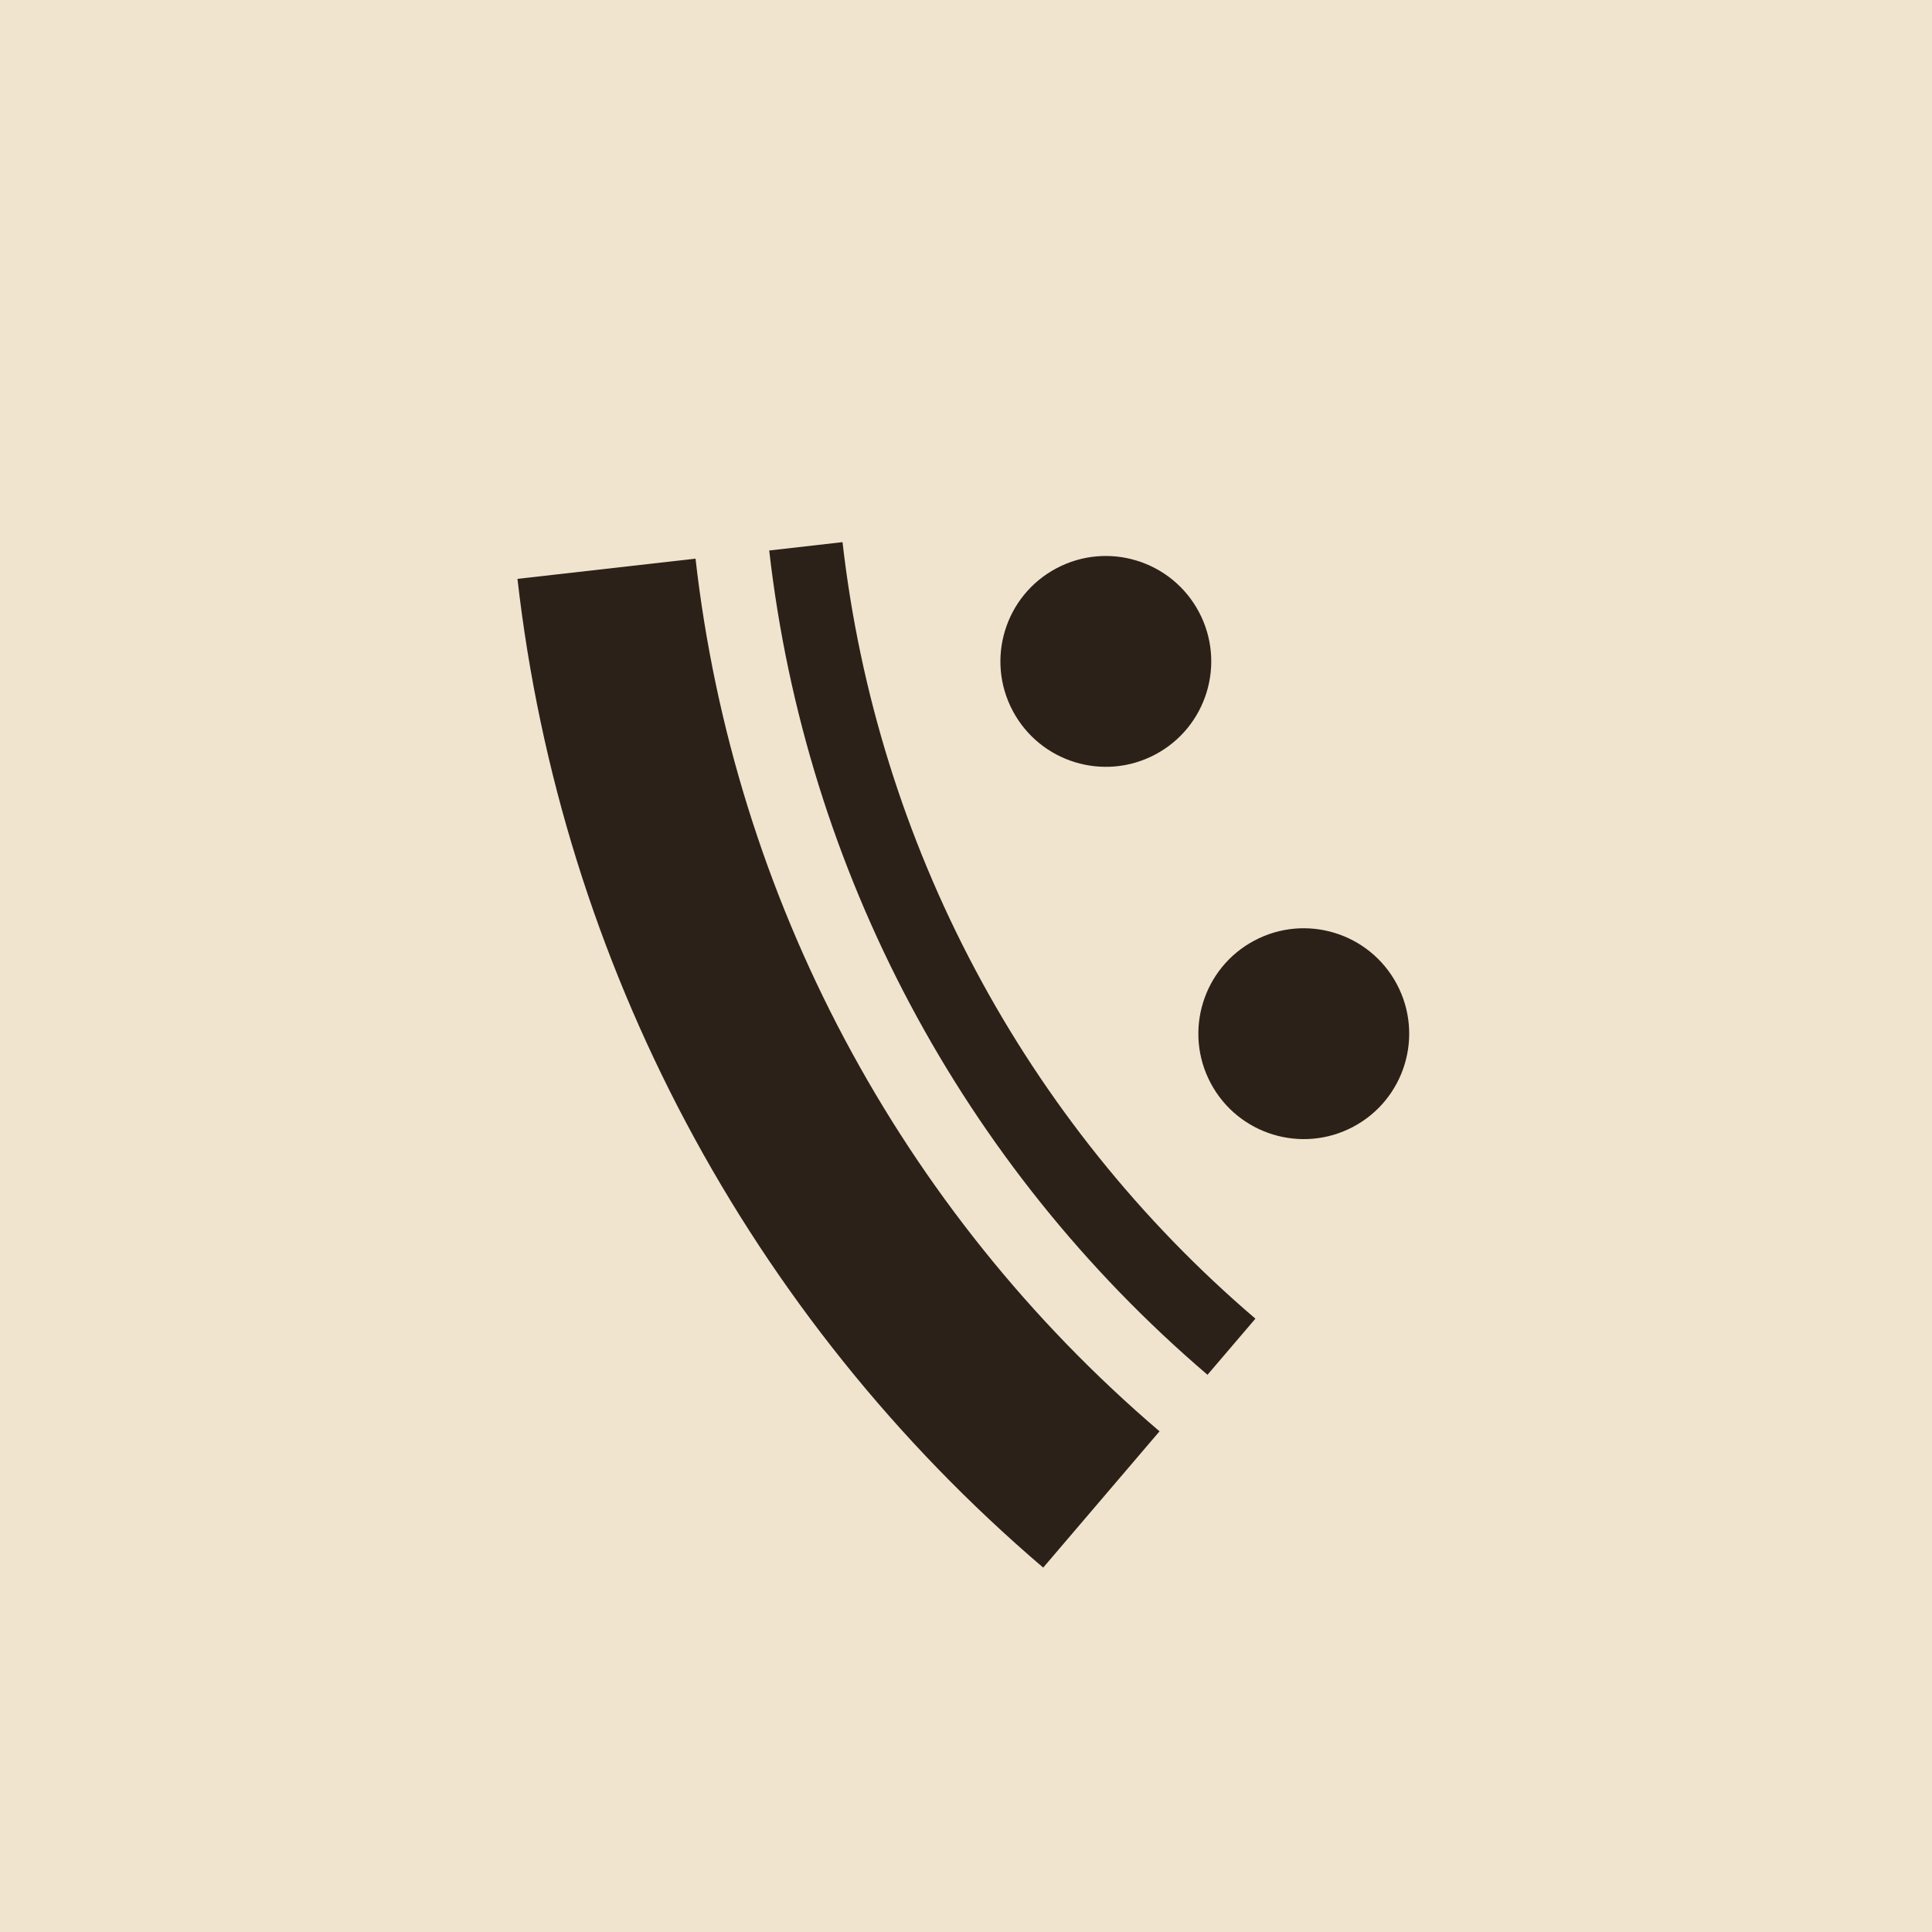
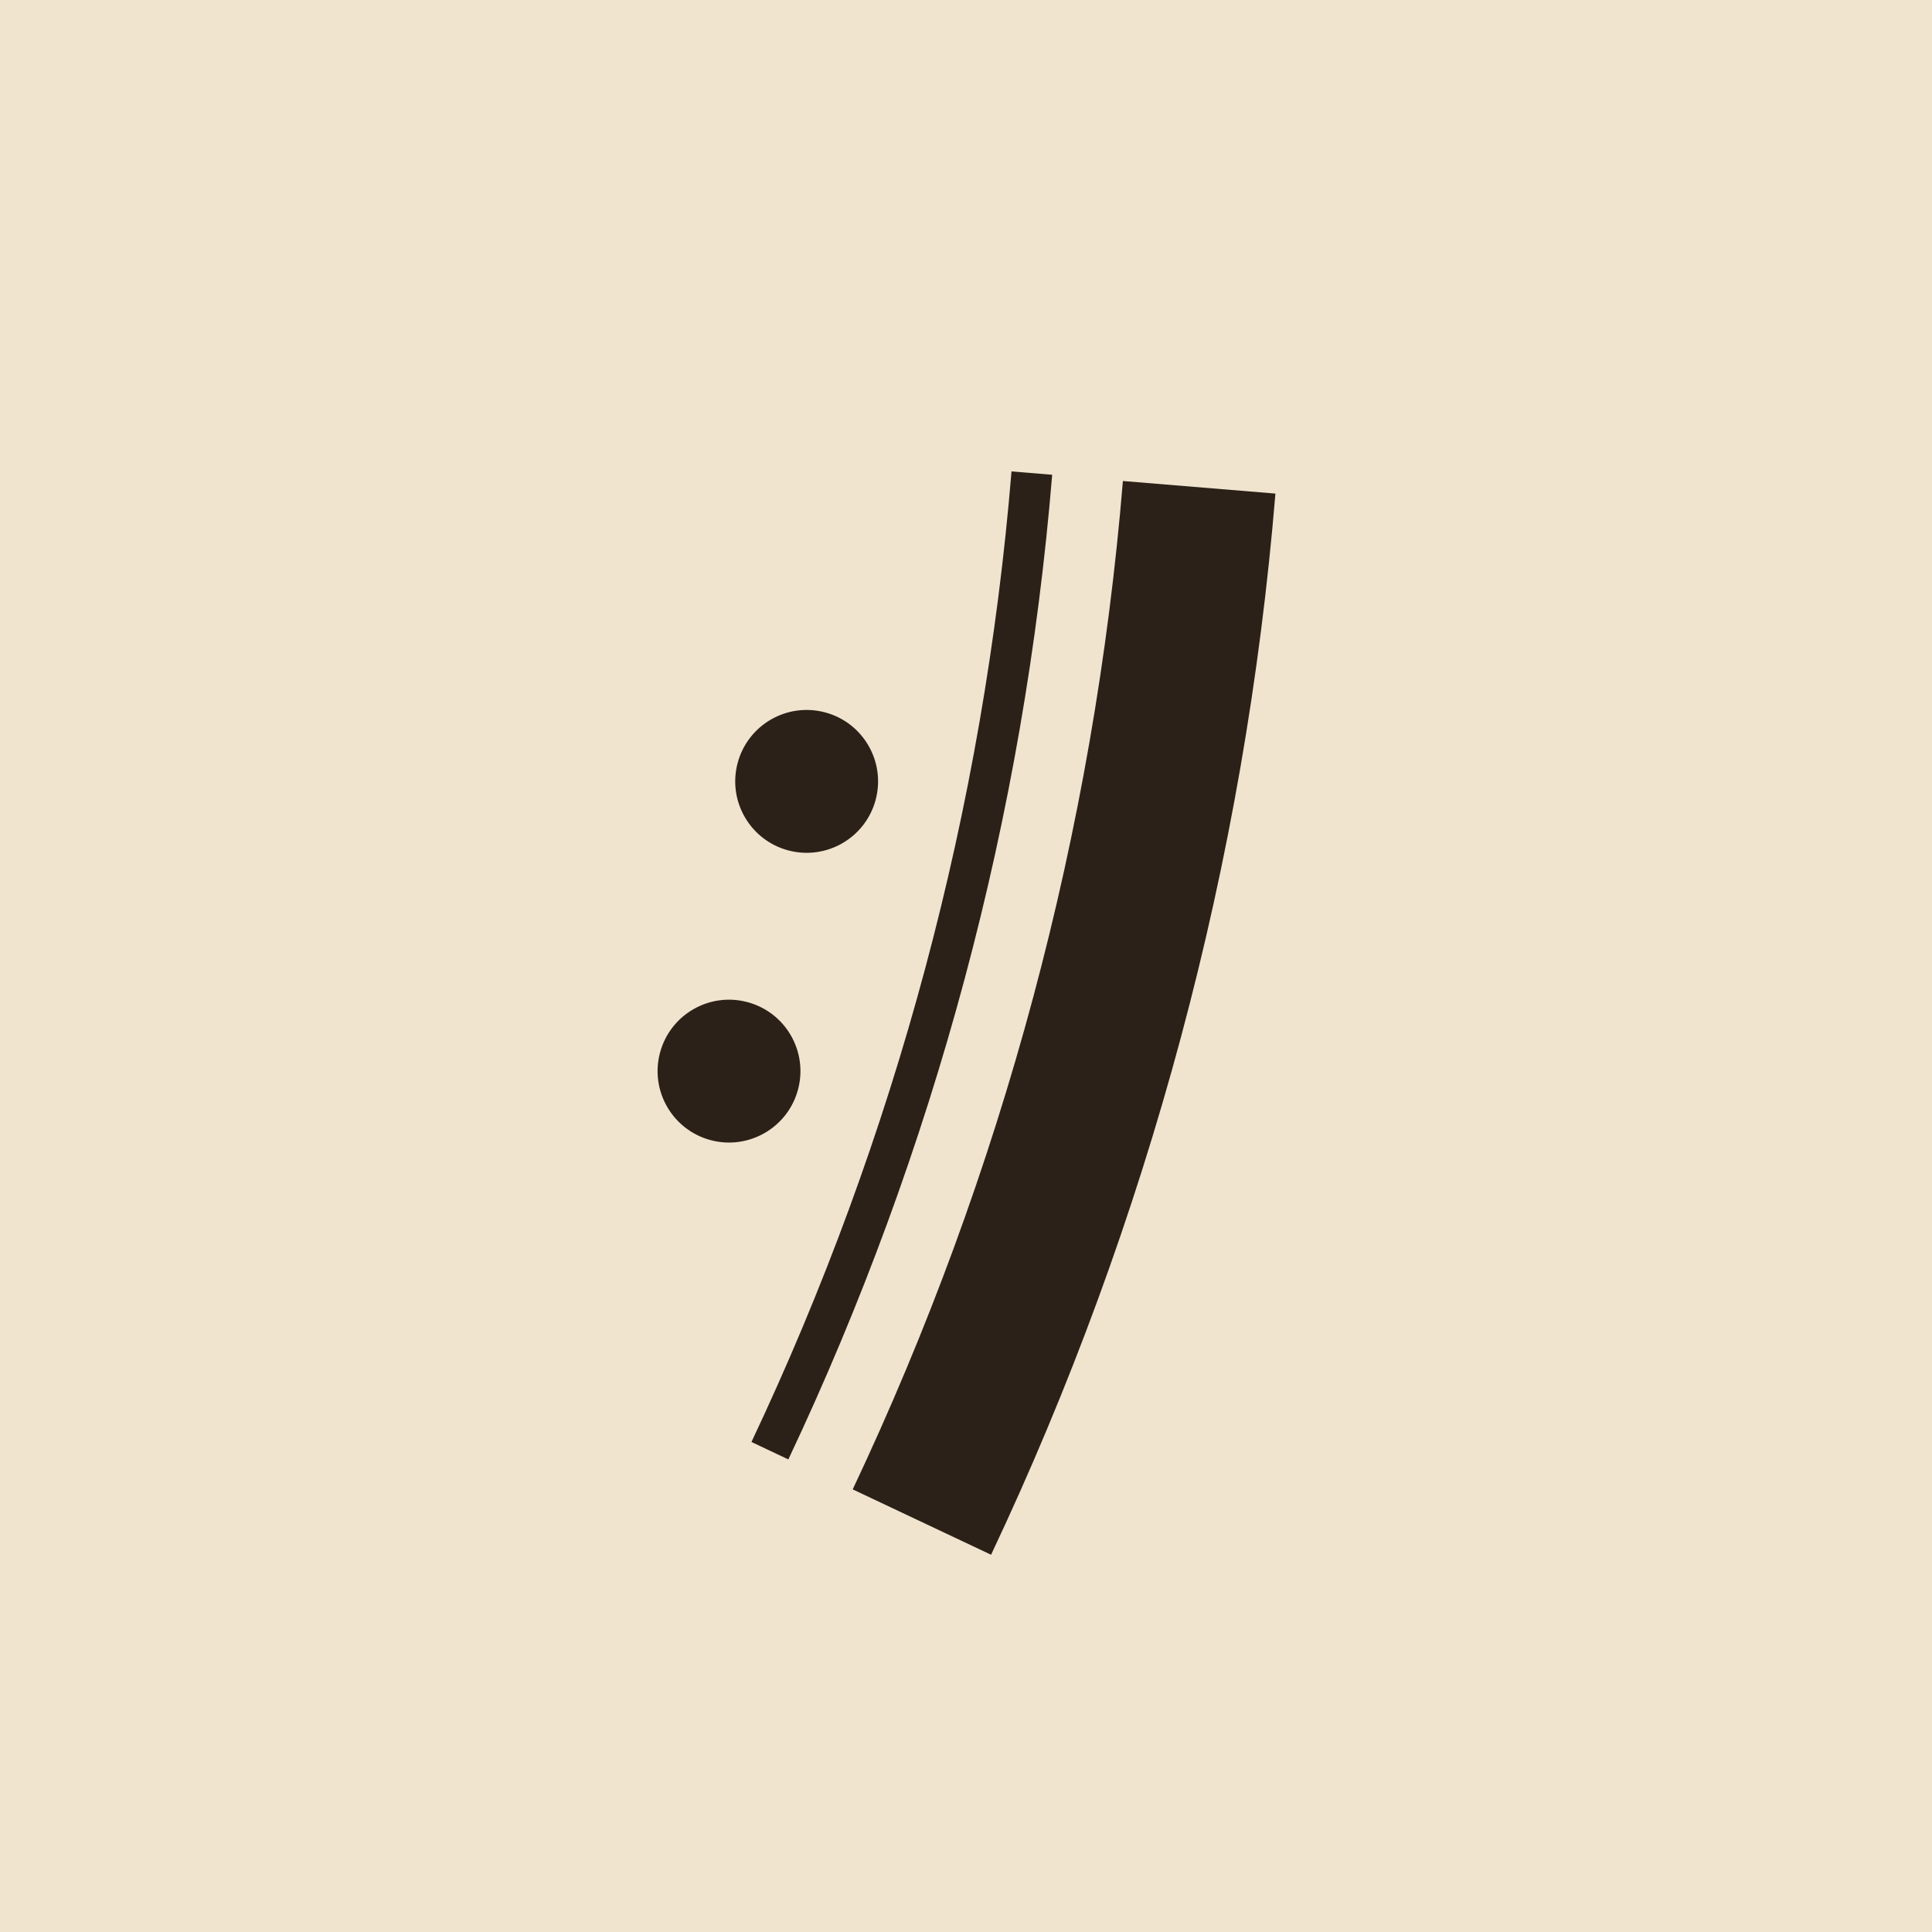
<svg xmlns="http://www.w3.org/2000/svg" viewBox="0 0 1024 1024">
  <rect width="1024" height="1024" fill="#F0E4CE" />
-   <g transform="translate(452.6 548.1) scale(5.5869) rotate(-28)">
-     <path d="M 0 -50 A 136.3 136.3 0 0 0 0 50" fill="none" stroke="#2B2118" stroke-width="17" stroke-linecap="butt" />
-     <path d="M 17.7 -43 A 117.3 117.3 0 0 0 17.7 43" fill="none" stroke="#2B2118" stroke-width="7" stroke-linecap="butt" />
-     <circle cx="37.7" cy="-20" r="10" fill="#2B2118" />
-     <circle cx="37.7" cy="20" r="10" fill="#2B2118" />
+   <g transform="translate(562.1 532.5) scale(5.4076) rotate(-165)">
+     <path d="M 0 -52.5 A 294 294 0 0 0 0 52.5" fill="none" stroke="#2B2118" stroke-width="15" stroke-linecap="butt" />
+     <path d="M 16.2 -49.6 A 277.5 277.5 0 0 0 16.2 49.6" fill="none" stroke="#2B2118" stroke-width="4" stroke-linecap="butt" />
+     <circle cx="29.7" cy="-14.7" r="7" fill="#2B2118" />
+     <circle cx="29.7" cy="14.7" r="7" fill="#2B2118" />
  </g>
</svg>
